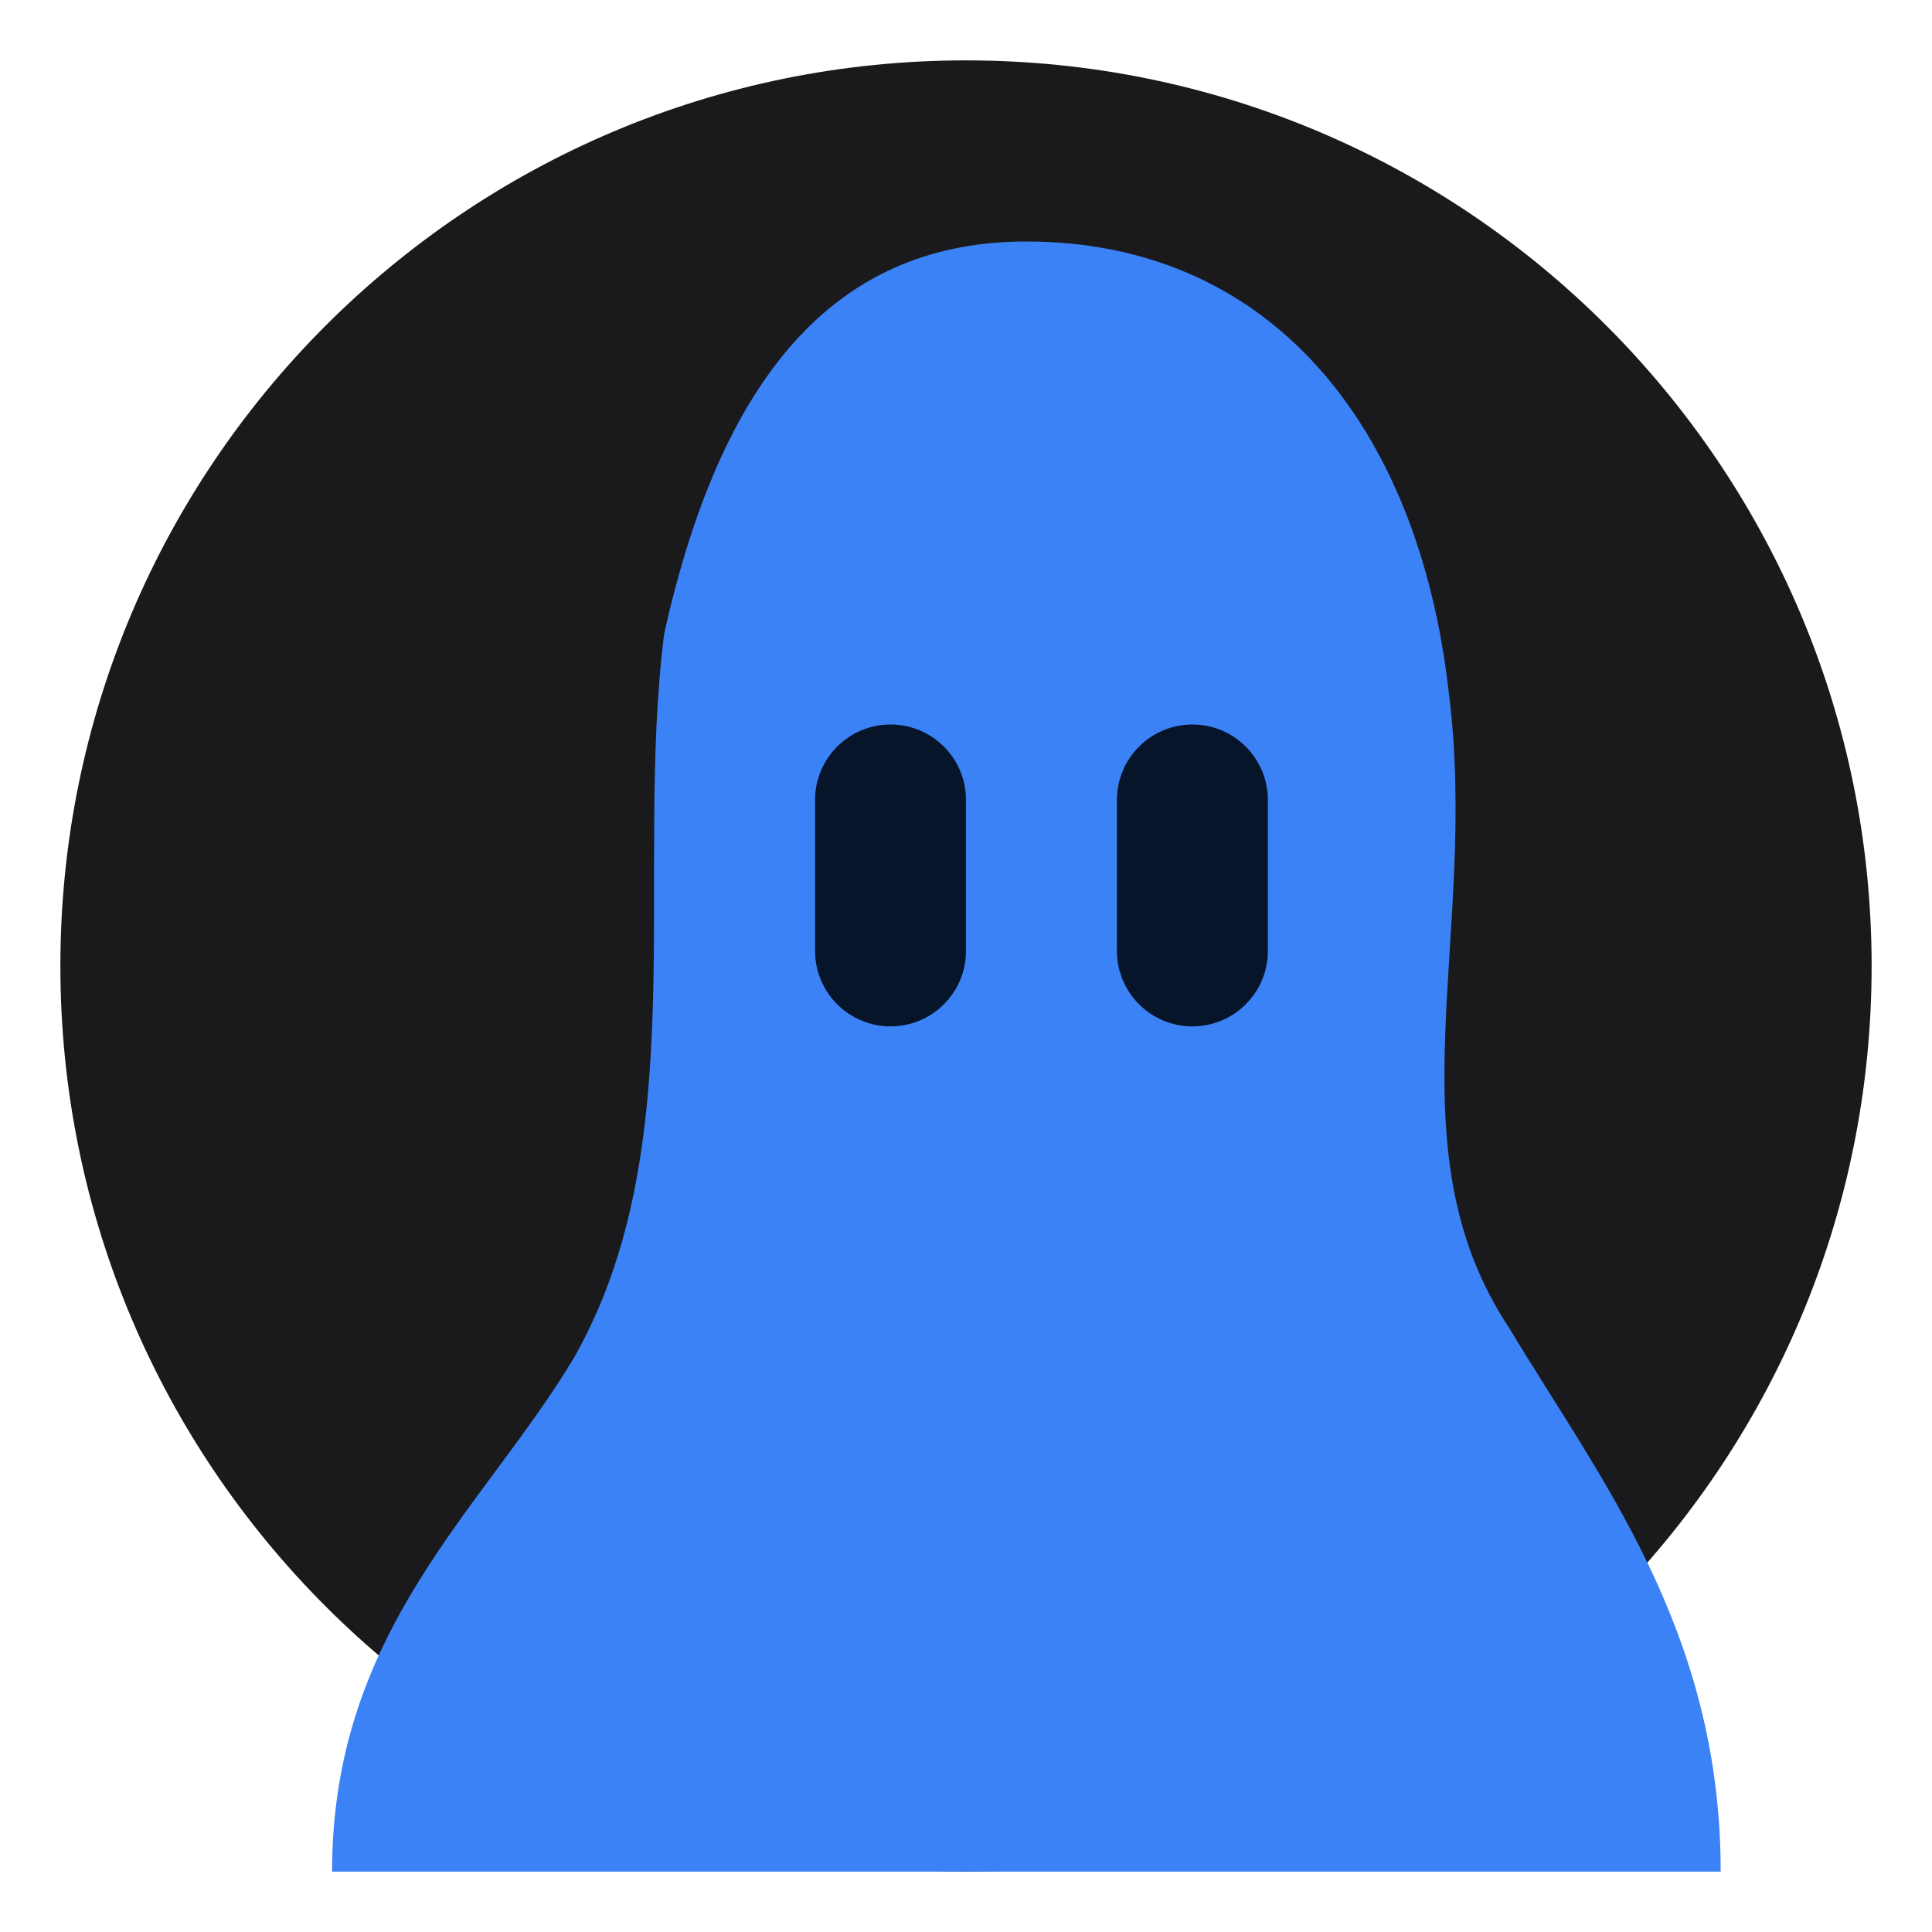
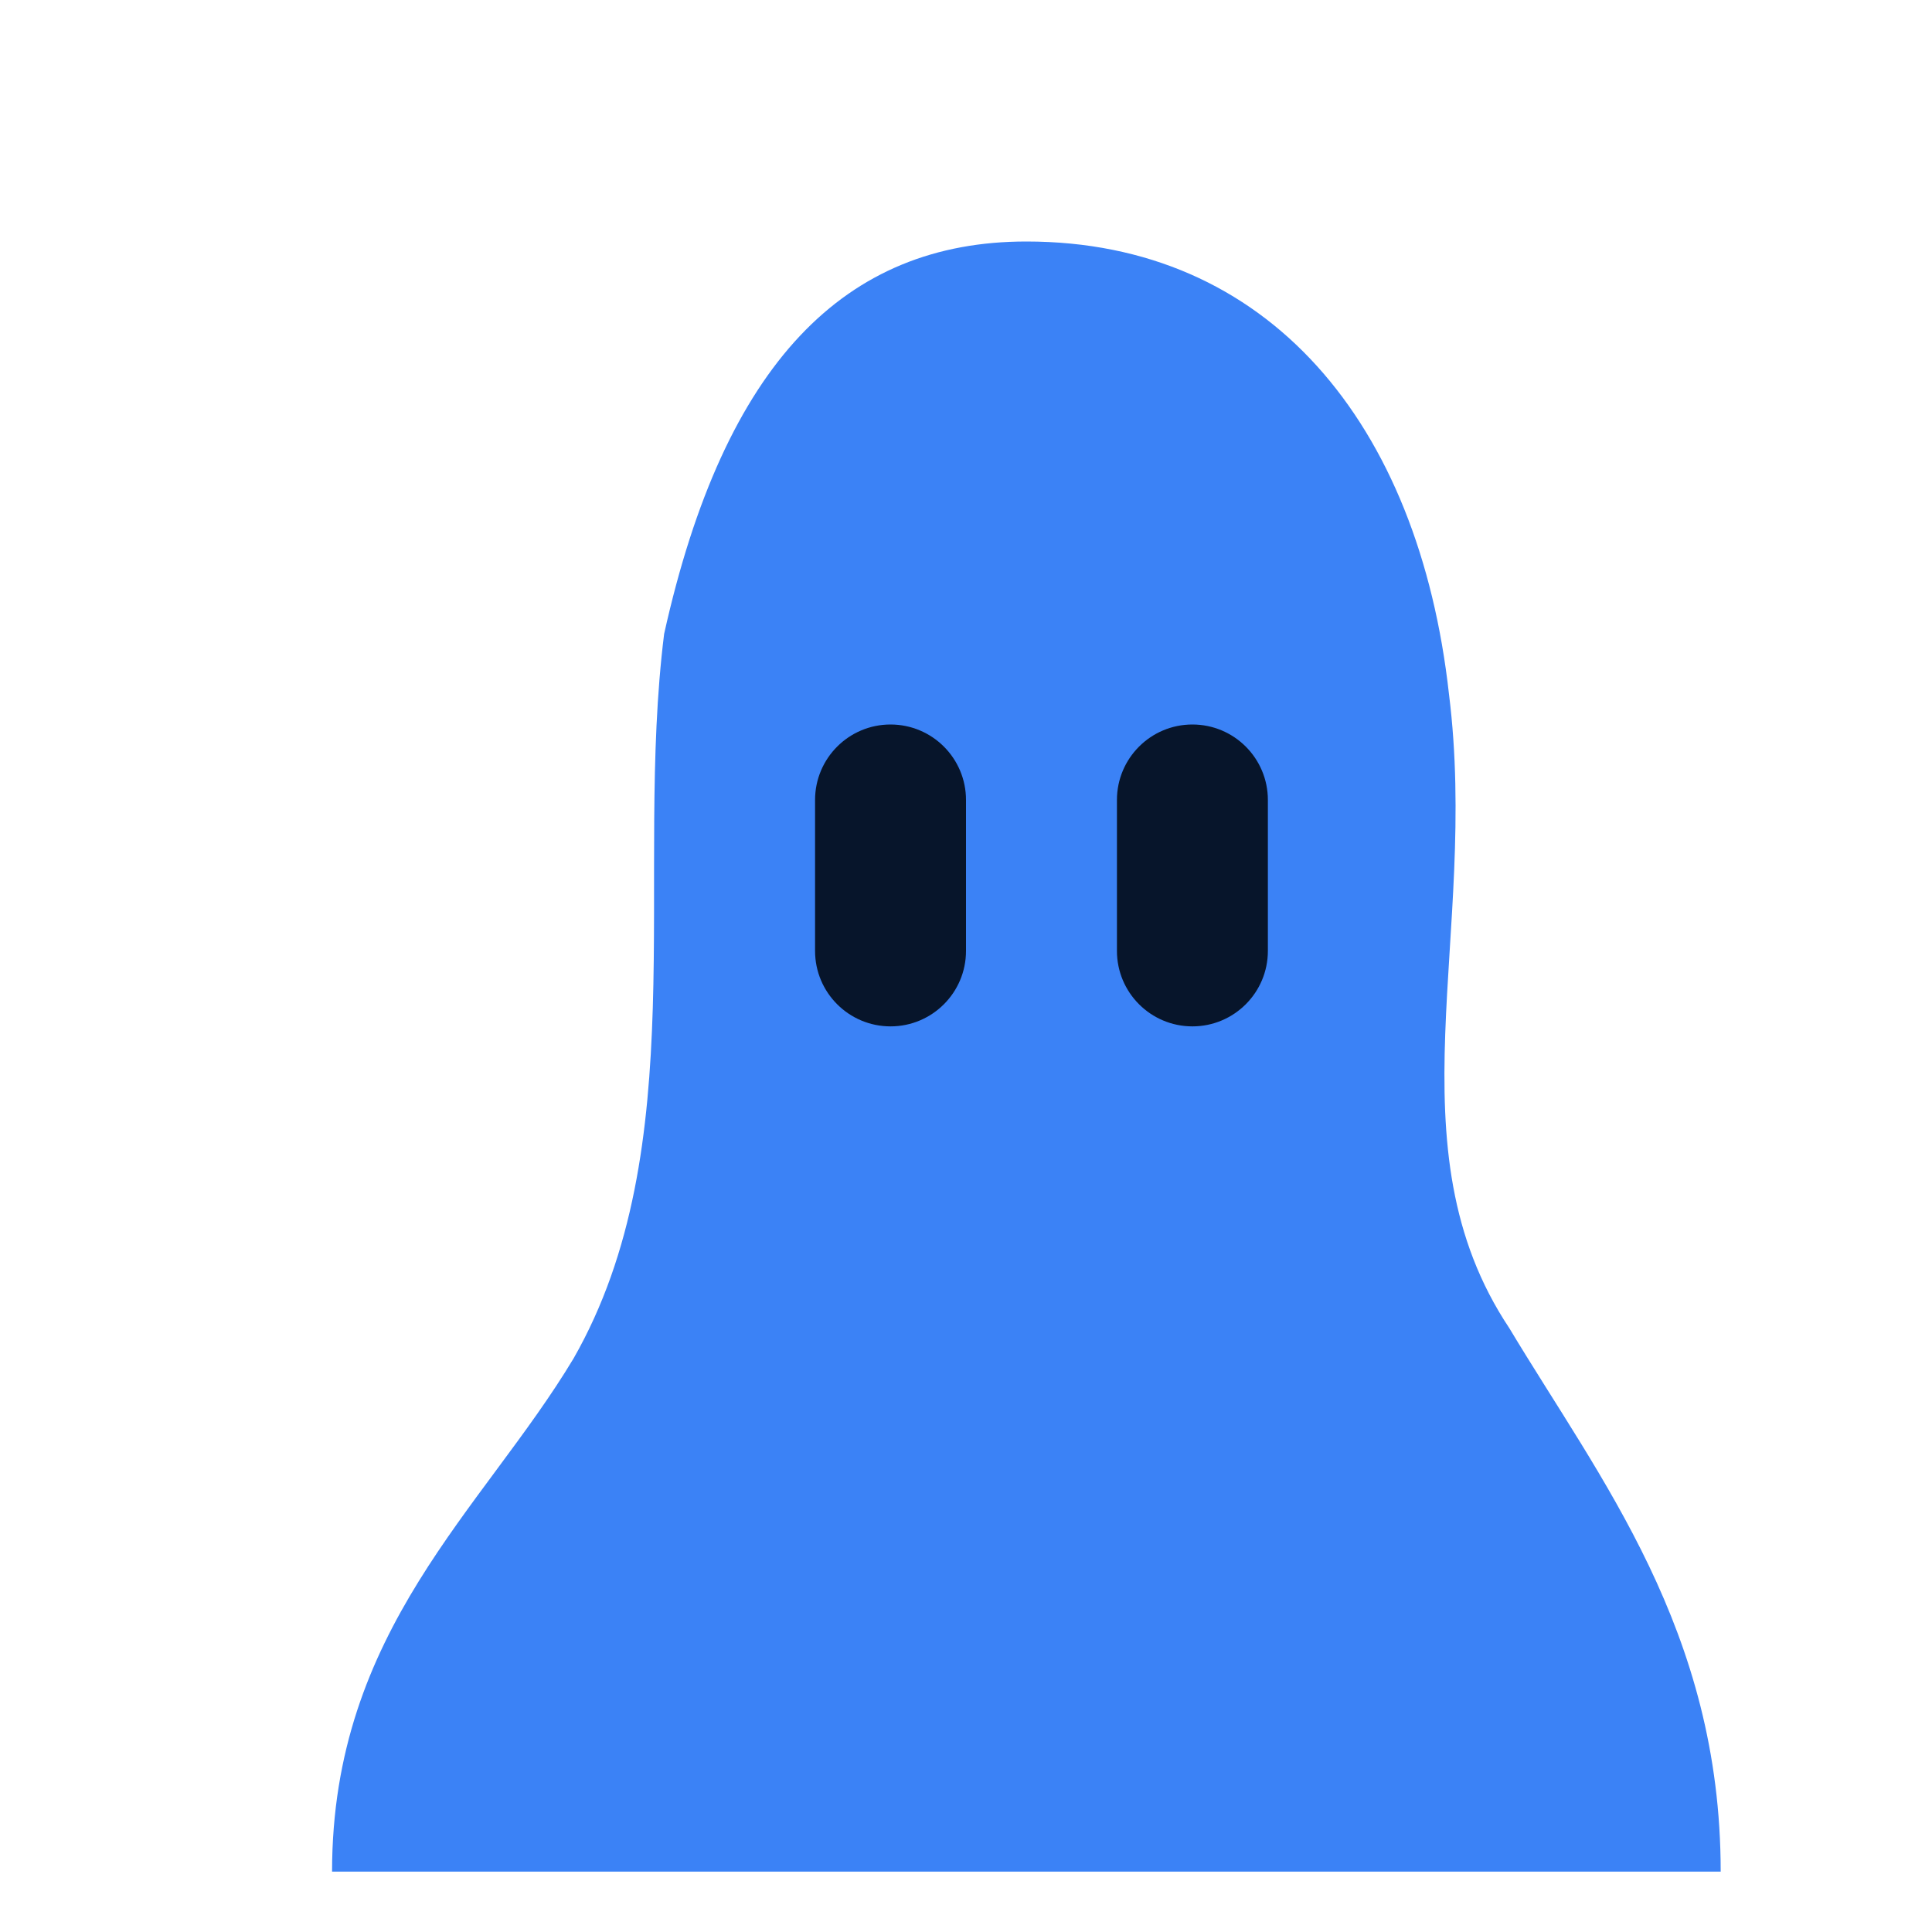
<svg xmlns="http://www.w3.org/2000/svg" viewBox="0 0 64 64" role="img" aria-labelledby="title">
-   <circle cx="32" cy="32" r="30" fill="#1A1A1D" />
  <path fill="#3B82F6" d="M11 62c0-8 5-12 8-17 4-7 2-16 3-24 2-9 6-13 12-13 8 0 13 6 14 15 1 8-2 15 2 21 3 5 7 10 7 18H11Z" />
  <rect x="27" y="24" width="5" height="10" rx="2.5" fill="#07152B" />
  <rect x="37" y="24" width="5" height="10" rx="2.5" fill="#07152B" />
</svg>
